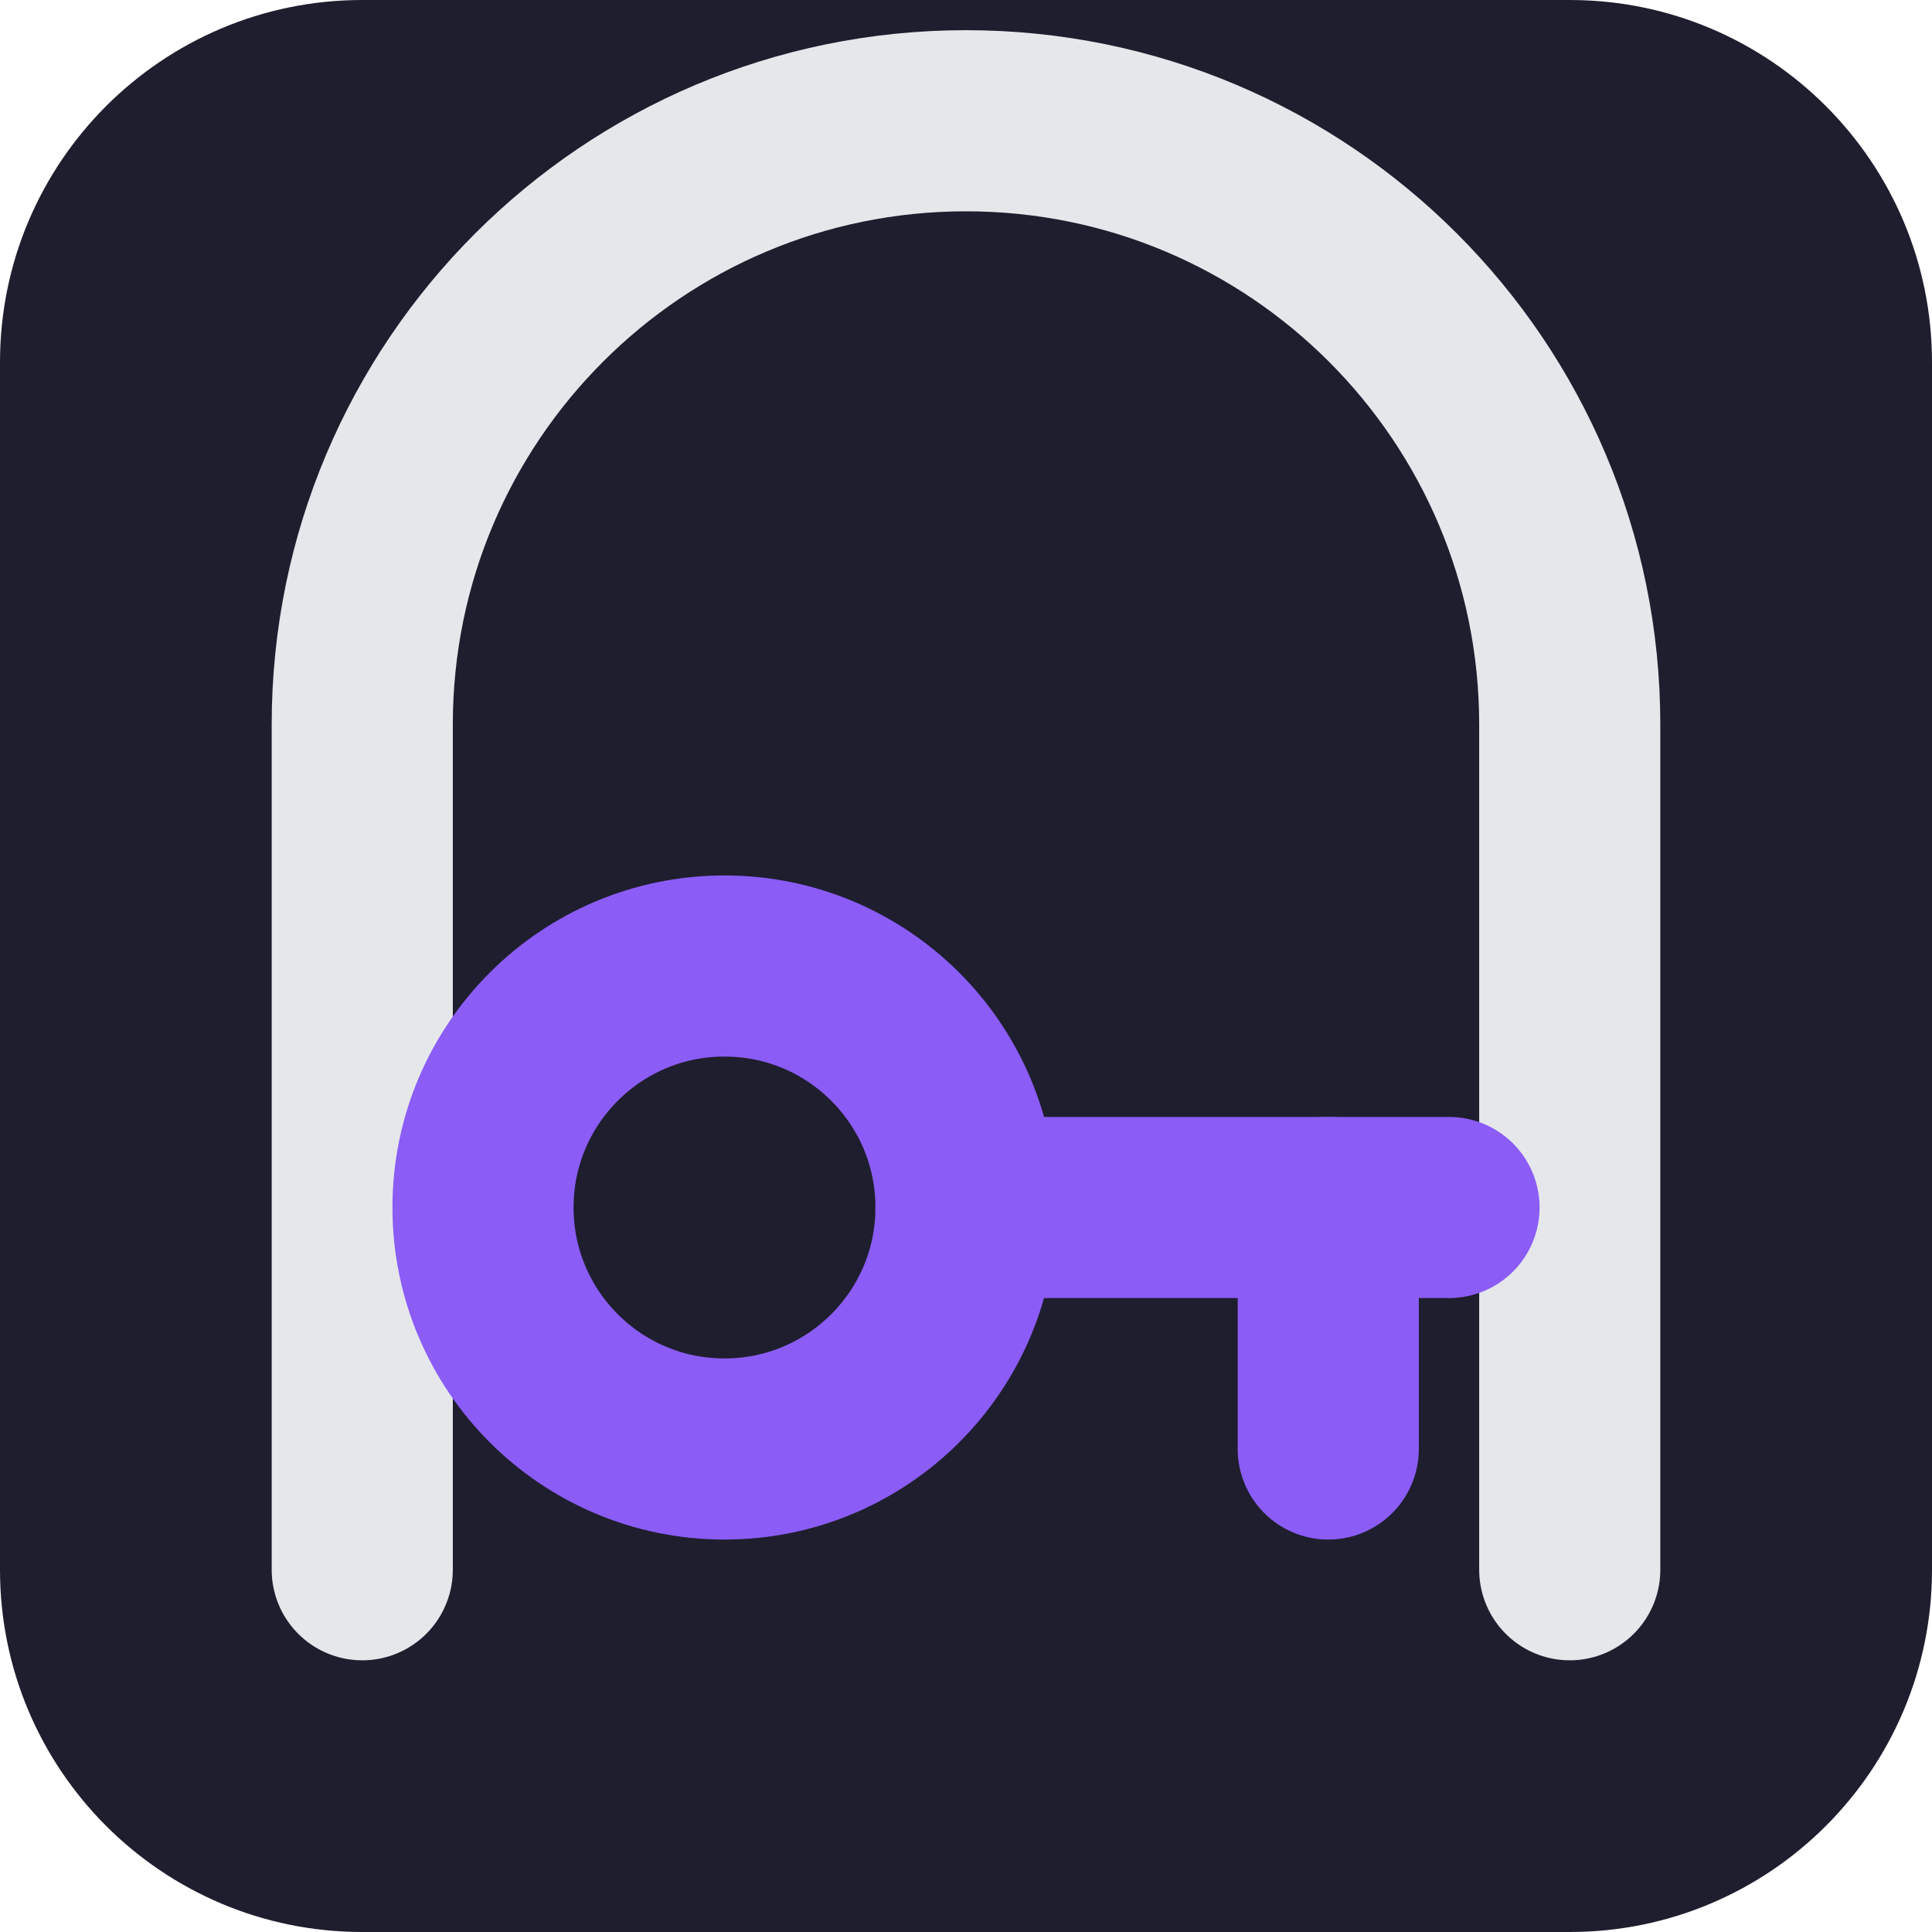
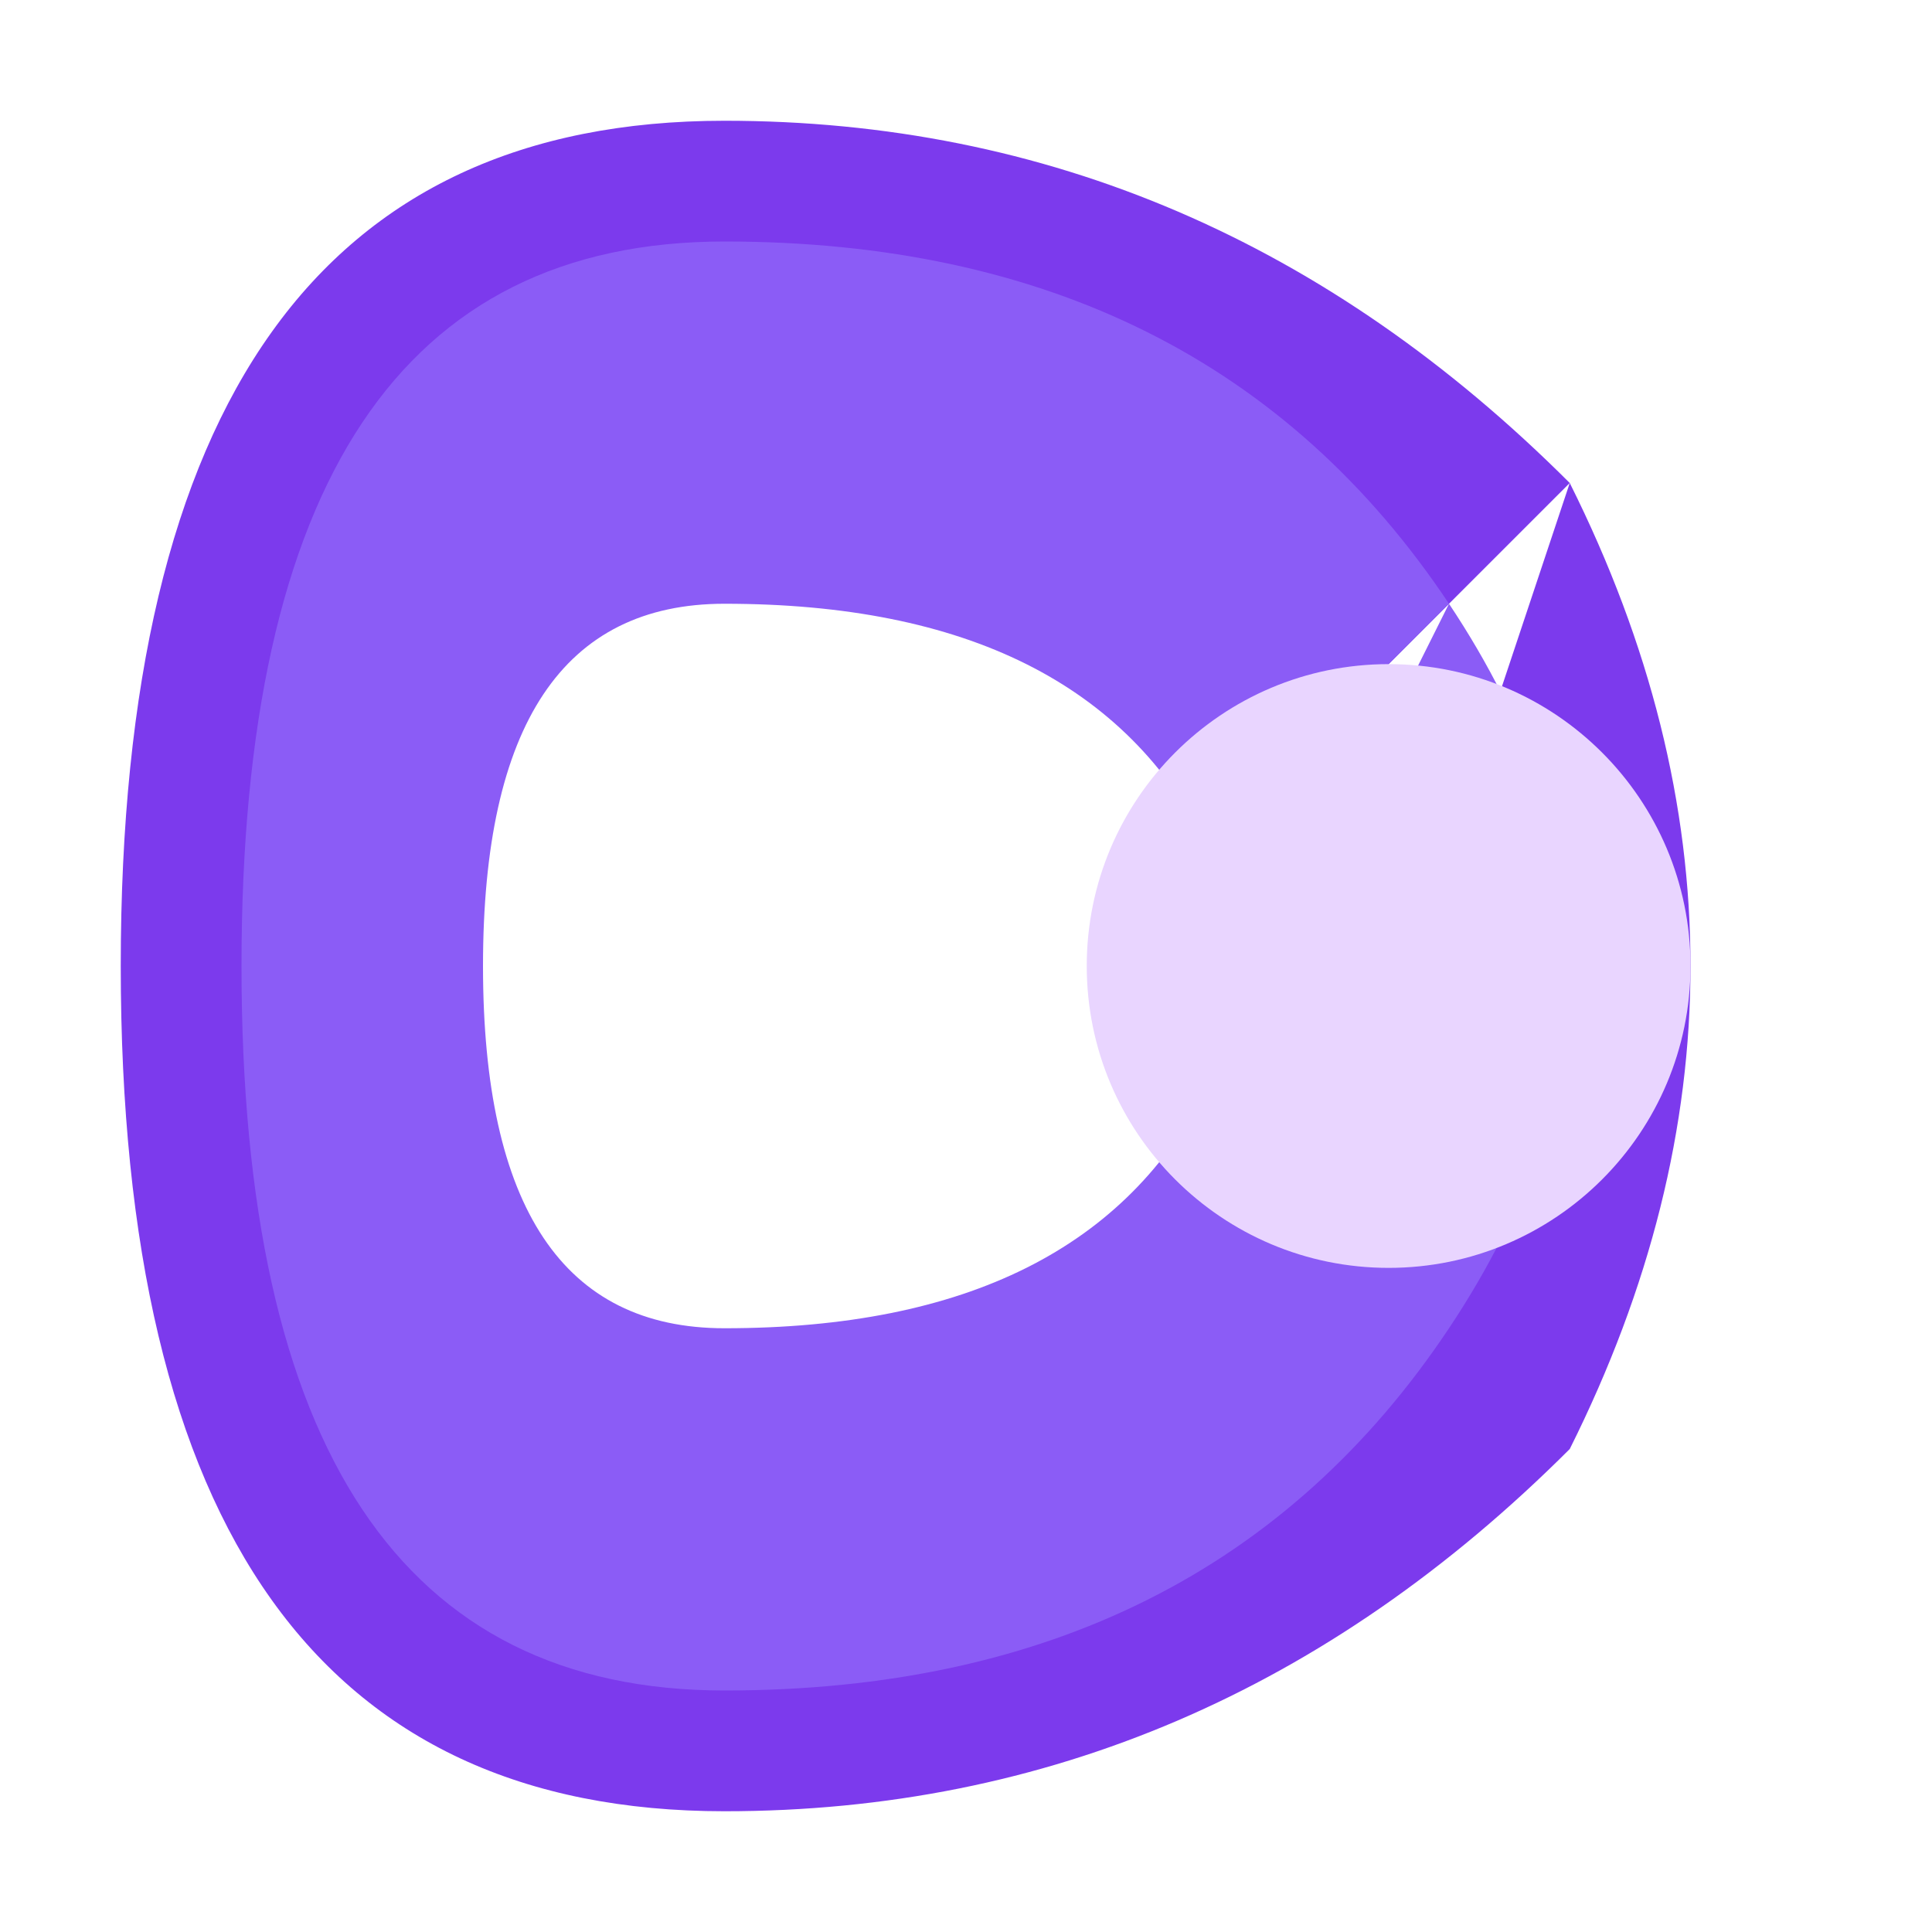
<svg xmlns="http://www.w3.org/2000/svg" viewBox="0 0 16 16" width="16" height="16">
-   <rect width="16" height="16" rx="3" fill="#1E1E2E" />
-   <g fill="none" stroke="#E5E7EB" stroke-width="1.5" stroke-linecap="round">
-     <path d="M 3 13 L 3 6 A 5 5 0 0 1 13 6 L 13 13" />
-   </g>
-   <g fill="none" stroke="#8B5CF6" stroke-width="1.5" stroke-linecap="round" stroke-linejoin="round">
-     <circle cx="6" cy="10" r="2" />
-     <line x1="8" y1="10" x2="12" y2="10" />
-     <line x1="11" y1="10" x2="11" y2="12" />
+   <g>
+     <path d="M13,4 Q15,8 13,12 Q10,15 6,15 Q1,15 1,8 Q1,1 6,1 Q10,1 13,4 L11,6 Q9,3 6,3 Q3,3 3,8 Q3,13 6,13 Q9,13 11,10 Z" fill="#7C3AED" />
+     <path d="M12,5 Q14,8 12,11 Q10,14 6,14 Q2,14 2,8 Q2,2 6,2 Q10,2 12,5 L10,7 Q9,5 6,5 Q4,5 4,8 Q4,11 6,11 Q9,11 10,9 Z" fill="#8B5CF6" />
+     <circle cx="11.5" cy="8" r="2.5" fill="#E9D5FF" />
  </g>
</svg>
